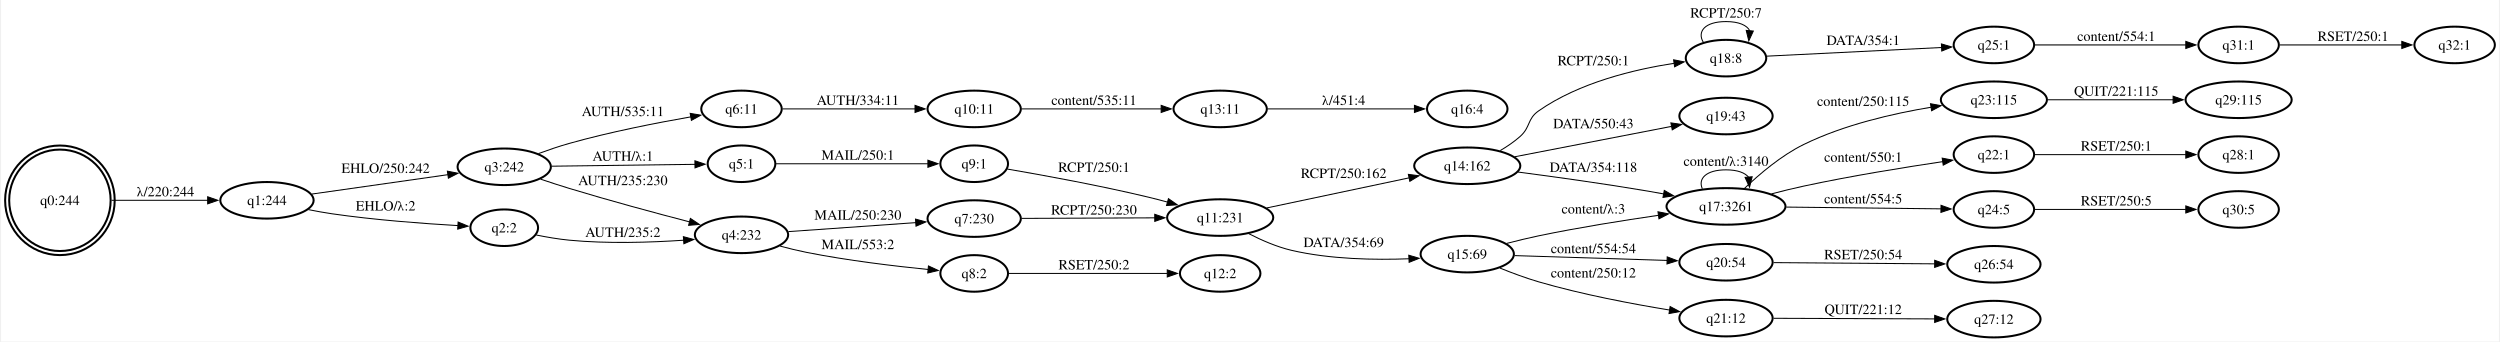
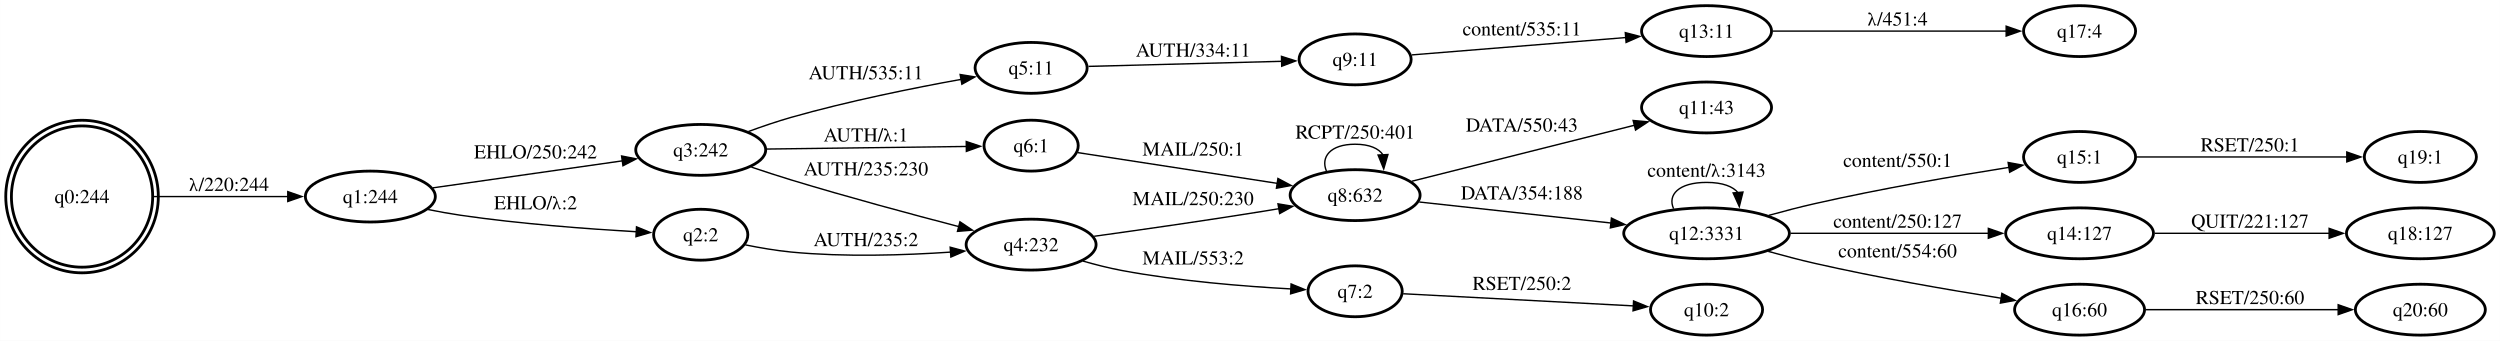
- <svg xmlns="http://www.w3.org/2000/svg" width="2460pt" height="336pt" viewBox="0.00 0.00 2459.73 336.25">
-   <g id="graph0" class="graph" transform="scale(1 1) rotate(0) translate(4 332.25)">
-     <polygon fill="white" stroke="none" points="-4,4 -4,-332.25 2455.73,-332.25 2455.73,4 -4,4" />
+ <svg xmlns="http://www.w3.org/2000/svg" width="1768pt" height="241pt" viewBox="0.00 0.00 1767.86 241.00">
+   <g id="graph0" class="graph" transform="scale(1 1) rotate(0) translate(4 237)">
+     <polygon fill="white" stroke="none" points="-4,4 -4,-237 1763.86,-237 1763.86,4 -4,4" />
    <g id="node1" class="node">
-       <ellipse fill="none" stroke="black" stroke-width="2" cx="1694.6" cy="-275" rx="39.63" ry="18" />
-       <text text-anchor="middle" x="1694.6" y="-270.32" font-family="Times,serif" font-size="14.00">q18:8</text>
+       <ellipse fill="none" stroke="black" stroke-width="2" cx="1202.8" cy="-72" rx="58.57" ry="18" />
+       <text text-anchor="middle" x="1202.8" y="-67.33" font-family="Times,serif" font-size="14.00">q12:3331</text>
    </g>
    <g id="edge1" class="edge">
-       <path fill="none" stroke="black" d="M1672.3,-290.54C1666,-300.91 1673.4,-311 1694.6,-311 1707.5,-311 1715.3,-307.25 1718,-301.98" />
-       <polygon fill="black" stroke="black" points="1721.49,-301.67 1717.04,-292.05 1714.52,-302.34 1721.49,-301.67" />
-       <text text-anchor="middle" x="1694.6" y="-314.94" font-family="Times,serif" font-size="14.00">RCPT/250:7</text>
+       <path fill="none" stroke="black" d="M1179.5,-89.41C1175.1,-99.09 1182.9,-108 1202.8,-108 1214.3,-108 1221.7,-105.02 1225.1,-100.64" />
+       <polygon fill="black" stroke="black" points="1228.56,-101.19 1225.97,-90.92 1221.59,-100.57 1228.56,-101.19" />
+       <text text-anchor="middle" x="1202.8" y="-111.95" font-family="Times,serif" font-size="14.00">content/λ:3143</text>
    </g>
    <g id="node2" class="node">
-       <ellipse fill="none" stroke="black" stroke-width="2" cx="1958.4" cy="-288" rx="39.63" ry="18" />
-       <text text-anchor="middle" x="1958.4" y="-283.32" font-family="Times,serif" font-size="14.00">q25:1</text>
+       <ellipse fill="none" stroke="black" stroke-width="2" cx="1466.6" cy="-126" rx="39.63" ry="18" />
+       <text text-anchor="middle" x="1466.6" y="-121.33" font-family="Times,serif" font-size="14.00">q15:1</text>
    </g>
    <g id="edge2" class="edge">
-       <path fill="none" stroke="black" d="M1734.8,-276.95C1780.7,-279.23 1856.9,-283.01 1907.1,-285.5" />
-       <polygon fill="black" stroke="black" points="1906.73,-288.99 1916.89,-285.99 1907.07,-281.99 1906.73,-288.99" />
-       <text text-anchor="middle" x="1829.7" y="-287.94" font-family="Times,serif" font-size="14.00">DATA/354:1</text>
+       <path fill="none" stroke="black" d="M1246.8,-84.71C1257.4,-87.63 1268.7,-90.59 1279.4,-93 1325.7,-103.51 1379.1,-112.67 1416.8,-118.66" />
+       <polygon fill="black" stroke="black" points="1416.08,-122.09 1426.5,-120.18 1417.16,-115.17 1416.08,-122.09" />
+       <text text-anchor="middle" x="1337.9" y="-118.95" font-family="Times,serif" font-size="14.00">content/550:1</text>
    </g>
    <g id="node3" class="node">
-       <ellipse fill="none" stroke="black" stroke-width="2" cx="2199.4" cy="-288" rx="39.63" ry="18" />
-       <text text-anchor="middle" x="2199.4" y="-283.32" font-family="Times,serif" font-size="14.00">q31:1</text>
+       <ellipse fill="none" stroke="black" stroke-width="2" cx="1466.6" cy="-72" rx="52.26" ry="18" />
+       <text text-anchor="middle" x="1466.6" y="-67.33" font-family="Times,serif" font-size="14.00">q14:127</text>
    </g>
    <g id="edge3" class="edge">
-       <path fill="none" stroke="black" d="M1998.9,-288C2039.5,-288 2103.1,-288 2147.5,-288" />
-       <polygon fill="black" stroke="black" points="2147.39,-291.5 2157.39,-288 2147.39,-284.5 2147.39,-291.5" />
-       <text text-anchor="middle" x="2078.9" y="-291.94" font-family="Times,serif" font-size="14.00">content/554:1</text>
+       <path fill="none" stroke="black" d="M1262.2,-72C1303.8,-72 1359.6,-72 1402.2,-72" />
+       <polygon fill="black" stroke="black" points="1402.09,-75.5 1412.09,-72 1402.09,-68.5 1402.09,-75.5" />
+       <text text-anchor="middle" x="1337.9" y="-75.95" font-family="Times,serif" font-size="14.00">content/250:127</text>
    </g>
    <g id="node4" class="node">
-       <ellipse fill="none" stroke="black" stroke-width="2" cx="2412.1" cy="-288" rx="39.63" ry="18" />
-       <text text-anchor="middle" x="2412.1" y="-283.32" font-family="Times,serif" font-size="14.00">q32:1</text>
+       <ellipse fill="none" stroke="black" stroke-width="2" cx="1466.6" cy="-18" rx="45.95" ry="18" />
+       <text text-anchor="middle" x="1466.6" y="-13.32" font-family="Times,serif" font-size="14.00">q16:60</text>
    </g>
    <g id="edge4" class="edge">
-       <path fill="none" stroke="black" d="M2240.1,-288C2274.2,-288 2323.6,-288 2360.6,-288" />
-       <polygon fill="black" stroke="black" points="2360.09,-291.5 2370.09,-288 2360.09,-284.5 2360.09,-291.5" />
-       <text text-anchor="middle" x="2312.1" y="-291.94" font-family="Times,serif" font-size="14.00">RSET/250:1</text>
+       <path fill="none" stroke="black" d="M1246.4,-59.23C1257.1,-56.23 1268.6,-53.2 1279.4,-50.75 1323.5,-40.7 1374,-31.98 1411.3,-26.07" />
+       <polygon fill="black" stroke="black" points="1411.66,-29.56 1421,-24.57 1410.58,-22.64 1411.66,-29.56" />
+       <text text-anchor="middle" x="1337.9" y="-54.95" font-family="Times,serif" font-size="14.00">content/554:60</text>
    </g>
    <g id="node5" class="node">
-       <ellipse fill="none" stroke="black" stroke-width="2" cx="257.84" cy="-135" rx="45.95" ry="18" />
-       <text text-anchor="middle" x="257.84" y="-130.32" font-family="Times,serif" font-size="14.00">q1:244</text>
+       <ellipse fill="none" stroke="black" stroke-width="2" cx="1707.6" cy="-126" rx="39.63" ry="18" />
+       <text text-anchor="middle" x="1707.6" y="-121.33" font-family="Times,serif" font-size="14.00">q19:1</text>
+     </g>
+     <g id="edge5" class="edge">
+       <path fill="none" stroke="black" d="M1507.1,-126C1547.7,-126 1611.3,-126 1655.7,-126" />
+       <polygon fill="black" stroke="black" points="1655.59,-129.5 1665.59,-126 1655.59,-122.5 1655.59,-129.5" />
+       <text text-anchor="middle" x="1587.1" y="-129.94" font-family="Times,serif" font-size="14.00">RSET/250:1</text>
    </g>
    <g id="node6" class="node">
-       <ellipse fill="none" stroke="black" stroke-width="2" cx="491.48" cy="-168" rx="45.95" ry="18" />
-       <text text-anchor="middle" x="491.48" y="-163.32" font-family="Times,serif" font-size="14.00">q3:242</text>
-     </g>
-     <g id="edge5" class="edge">
-       <path fill="none" stroke="black" d="M302.14,-141.17C340,-146.56 395.17,-154.42 436.02,-160.24" />
-       <polygon fill="black" stroke="black" points="435.51,-163.7 445.9,-161.65 436.49,-156.77 435.51,-163.7" />
-       <text text-anchor="middle" x="374.66" y="-161.94" font-family="Times,serif" font-size="14.00">EHLO/250:242</text>
+       <ellipse fill="none" stroke="black" stroke-width="2" cx="1707.6" cy="-72" rx="52.26" ry="18" />
+       <text text-anchor="middle" x="1707.6" y="-67.33" font-family="Times,serif" font-size="14.00">q18:127</text>
+     </g>
+     <g id="edge6" class="edge">
+       <path fill="none" stroke="black" d="M1519.8,-72C1556.2,-72 1604.9,-72 1643.5,-72" />
+       <polygon fill="black" stroke="black" points="1643.09,-75.5 1653.09,-72 1643.09,-68.5 1643.09,-75.5" />
+       <text text-anchor="middle" x="1587.1" y="-75.95" font-family="Times,serif" font-size="14.00">QUIT/221:127</text>
    </g>
    <g id="node7" class="node">
-       <ellipse fill="none" stroke="black" stroke-width="2" cx="491.48" cy="-108" rx="33.32" ry="18" />
-       <text text-anchor="middle" x="491.48" y="-103.33" font-family="Times,serif" font-size="14.00">q2:2</text>
-     </g>
-     <g id="edge6" class="edge">
-       <path fill="none" stroke="black" d="M298.66,-125.83C306.31,-124.29 314.27,-122.84 321.79,-121.75 363.67,-115.66 411.82,-112.07 445.93,-110.1" />
-       <polygon fill="black" stroke="black" points="446.07,-113.6 455.86,-109.54 445.68,-106.61 446.07,-113.6" />
-       <text text-anchor="middle" x="374.66" y="-124.95" font-family="Times,serif" font-size="14.00">EHLO/λ:2</text>
+       <ellipse fill="none" stroke="black" stroke-width="2" cx="1707.6" cy="-18" rx="45.95" ry="18" />
+       <text text-anchor="middle" x="1707.6" y="-13.32" font-family="Times,serif" font-size="14.00">q20:60</text>
+     </g>
+     <g id="edge7" class="edge">
+       <path fill="none" stroke="black" d="M1513.4,-18C1552.2,-18 1608,-18 1649.6,-18" />
+       <polygon fill="black" stroke="black" points="1649.49,-21.5 1659.49,-18 1649.49,-14.5 1649.49,-21.5" />
+       <text text-anchor="middle" x="1587.1" y="-21.95" font-family="Times,serif" font-size="14.00">RSET/250:60</text>
    </g>
    <g id="node8" class="node">
-       <ellipse fill="none" stroke="black" stroke-width="2" cx="725.13" cy="-171" rx="33.32" ry="18" />
-       <text text-anchor="middle" x="725.13" y="-166.32" font-family="Times,serif" font-size="14.00">q5:1</text>
-     </g>
-     <g id="edge7" class="edge">
-       <path fill="none" stroke="black" d="M538.25,-168.59C579.17,-169.12 638.78,-169.89 679.39,-170.42" />
-       <polygon fill="black" stroke="black" points="679.26,-173.92 689.31,-170.55 679.35,-166.92 679.26,-173.92" />
-       <text text-anchor="middle" x="608.31" y="-173.94" font-family="Times,serif" font-size="14.00">AUTH/λ:1</text>
+       <ellipse fill="none" stroke="black" stroke-width="2" cx="257.84" cy="-98" rx="45.95" ry="18" />
+       <text text-anchor="middle" x="257.84" y="-93.33" font-family="Times,serif" font-size="14.00">q1:244</text>
    </g>
    <g id="node9" class="node">
-       <ellipse fill="none" stroke="black" stroke-width="2" cx="725.13" cy="-101" rx="45.95" ry="18" />
-       <text text-anchor="middle" x="725.13" y="-96.33" font-family="Times,serif" font-size="14.00">q4:232</text>
+       <ellipse fill="none" stroke="black" stroke-width="2" cx="491.48" cy="-131" rx="45.95" ry="18" />
+       <text text-anchor="middle" x="491.48" y="-126.33" font-family="Times,serif" font-size="14.00">q3:242</text>
    </g>
    <g id="edge8" class="edge">
-       <path fill="none" stroke="black" d="M527.32,-155.82C536.44,-152.75 546.27,-149.54 555.43,-146.75 595.08,-134.69 640.43,-122.48 674.12,-113.71" />
-       <polygon fill="black" stroke="black" points="674.8,-117.15 683.6,-111.25 673.05,-110.37 674.8,-117.15" />
-       <text text-anchor="middle" x="608.31" y="-149.94" font-family="Times,serif" font-size="14.00">AUTH/235:230</text>
+       <path fill="none" stroke="black" d="M302.14,-104.17C340,-109.56 395.17,-117.42 436.02,-123.24" />
+       <polygon fill="black" stroke="black" points="435.51,-126.7 445.9,-124.65 436.49,-119.77 435.51,-126.7" />
+       <text text-anchor="middle" x="374.66" y="-124.95" font-family="Times,serif" font-size="14.00">EHLO/250:242</text>
    </g>
    <g id="node10" class="node">
-       <ellipse fill="none" stroke="black" stroke-width="2" cx="725.13" cy="-225" rx="39.63" ry="18" />
-       <text text-anchor="middle" x="725.13" y="-220.32" font-family="Times,serif" font-size="14.00">q6:11</text>
+       <ellipse fill="none" stroke="black" stroke-width="2" cx="491.48" cy="-71" rx="33.32" ry="18" />
+       <text text-anchor="middle" x="491.48" y="-66.33" font-family="Times,serif" font-size="14.00">q2:2</text>
    </g>
    <g id="edge9" class="edge">
-       <path fill="none" stroke="black" d="M525.17,-181.01C534.82,-184.56 545.46,-188.19 555.43,-191 595.35,-202.25 641.58,-211.29 675.53,-217.22" />
-       <polygon fill="black" stroke="black" points="674.61,-220.61 685.06,-218.85 675.79,-213.71 674.61,-220.61" />
-       <text text-anchor="middle" x="608.31" y="-217.94" font-family="Times,serif" font-size="14.00">AUTH/535:11</text>
+       <path fill="none" stroke="black" d="M298.66,-88.83C306.31,-87.29 314.27,-85.84 321.79,-84.75 363.67,-78.66 411.82,-75.07 445.93,-73.1" />
+       <polygon fill="black" stroke="black" points="446.07,-76.59 455.86,-72.55 445.68,-69.6 446.07,-76.59" />
+       <text text-anchor="middle" x="374.66" y="-88.95" font-family="Times,serif" font-size="14.00">EHLO/λ:2</text>
+     </g>
+     <g id="node11" class="node">
+       <ellipse fill="none" stroke="black" stroke-width="2" cx="725.13" cy="-134" rx="33.32" ry="18" />
+       <text text-anchor="middle" x="725.13" y="-129.32" font-family="Times,serif" font-size="14.00">q6:1</text>
    </g>
    <g id="edge10" class="edge">
-       <path fill="none" stroke="black" d="M523.05,-100.83C533.28,-98.75 544.79,-96.78 555.43,-95.75 593,-92.13 635.47,-93.48 668.4,-95.72" />
-       <polygon fill="black" stroke="black" points="667.89,-99.19 678.12,-96.43 668.4,-92.21 667.89,-99.19" />
-       <text text-anchor="middle" x="608.31" y="-98.95" font-family="Times,serif" font-size="14.00">AUTH/235:2</text>
-     </g>
-     <g id="node11" class="node">
-       <ellipse fill="none" stroke="black" stroke-width="2" cx="954.27" cy="-171" rx="33.32" ry="18" />
-       <text text-anchor="middle" x="954.27" y="-166.32" font-family="Times,serif" font-size="14.00">q9:1</text>
+       <path fill="none" stroke="black" d="M538.25,-131.59C579.17,-132.12 638.78,-132.89 679.39,-133.42" />
+       <polygon fill="black" stroke="black" points="679.26,-136.92 689.31,-133.55 679.35,-129.92 679.26,-136.92" />
+       <text text-anchor="middle" x="608.31" y="-136.94" font-family="Times,serif" font-size="14.00">AUTH/λ:1</text>
+     </g>
+     <g id="node12" class="node">
+       <ellipse fill="none" stroke="black" stroke-width="2" cx="725.13" cy="-189" rx="39.63" ry="18" />
+       <text text-anchor="middle" x="725.13" y="-184.32" font-family="Times,serif" font-size="14.00">q5:11</text>
    </g>
    <g id="edge11" class="edge">
-       <path fill="none" stroke="black" d="M759.16,-171C798.61,-171 864.76,-171 908.71,-171" />
-       <polygon fill="black" stroke="black" points="908.69,-174.5 918.69,-171 908.69,-167.5 908.69,-174.5" />
-       <text text-anchor="middle" x="839.7" y="-174.94" font-family="Times,serif" font-size="14.00">MAIL/250:1</text>
-     </g>
-     <g id="node12" class="node">
-       <ellipse fill="none" stroke="black" stroke-width="2" cx="954.27" cy="-117" rx="45.95" ry="18" />
-       <text text-anchor="middle" x="954.27" y="-112.33" font-family="Times,serif" font-size="14.00">q7:230</text>
+       <path fill="none" stroke="black" d="M525.18,-143.97C534.83,-147.52 545.47,-151.16 555.43,-154 595.49,-165.41 641.89,-174.76 675.87,-180.92" />
+       <polygon fill="black" stroke="black" points="674.94,-184.31 685.4,-182.61 676.17,-177.42 674.94,-184.31" />
+       <text text-anchor="middle" x="608.31" y="-180.94" font-family="Times,serif" font-size="14.00">AUTH/535:11</text>
+     </g>
+     <g id="node13" class="node">
+       <ellipse fill="none" stroke="black" stroke-width="2" cx="725.13" cy="-64" rx="45.95" ry="18" />
+       <text text-anchor="middle" x="725.13" y="-59.33" font-family="Times,serif" font-size="14.00">q4:232</text>
    </g>
    <g id="edge12" class="edge">
-       <path fill="none" stroke="black" d="M771.28,-104.18C807.43,-106.73 858.32,-110.31 897.11,-113.04" />
-       <polygon fill="black" stroke="black" points="896.48,-116.5 906.7,-113.72 896.97,-109.52 896.48,-116.5" />
-       <text text-anchor="middle" x="839.7" y="-115.95" font-family="Times,serif" font-size="14.00">MAIL/250:230</text>
-     </g>
-     <g id="node13" class="node">
-       <ellipse fill="none" stroke="black" stroke-width="2" cx="954.27" cy="-63" rx="33.32" ry="18" />
-       <text text-anchor="middle" x="954.27" y="-58.33" font-family="Times,serif" font-size="14.00">q8:2</text>
+       <path fill="none" stroke="black" d="M527.32,-118.82C536.44,-115.75 546.27,-112.54 555.43,-109.75 595.08,-97.69 640.43,-85.48 674.12,-76.71" />
+       <polygon fill="black" stroke="black" points="674.8,-80.15 683.6,-74.25 673.05,-73.37 674.8,-80.15" />
+       <text text-anchor="middle" x="608.31" y="-112.95" font-family="Times,serif" font-size="14.00">AUTH/235:230</text>
    </g>
    <g id="edge13" class="edge">
-       <path fill="none" stroke="black" d="M763.2,-89.9C771.65,-87.64 780.63,-85.43 789.08,-83.75 829.41,-75.72 875.97,-70.18 909.18,-66.86" />
-       <polygon fill="black" stroke="black" points="909.22,-70.37 918.83,-65.92 908.54,-63.41 909.22,-70.37" />
-       <text text-anchor="middle" x="839.7" y="-86.95" font-family="Times,serif" font-size="14.00">MAIL/553:2</text>
+       <path fill="none" stroke="black" d="M523.05,-63.83C533.28,-61.76 544.79,-59.78 555.43,-58.75 593,-55.13 635.47,-56.48 668.4,-58.72" />
+       <polygon fill="black" stroke="black" points="667.89,-62.19 678.12,-59.43 668.4,-55.21 667.89,-62.19" />
+       <text text-anchor="middle" x="608.31" y="-62.95" font-family="Times,serif" font-size="14.00">AUTH/235:2</text>
    </g>
    <g id="node14" class="node">
-       <ellipse fill="none" stroke="black" stroke-width="2" cx="954.27" cy="-225" rx="45.95" ry="18" />
-       <text text-anchor="middle" x="954.27" y="-220.32" font-family="Times,serif" font-size="14.00">q10:11</text>
+       <ellipse fill="none" stroke="black" stroke-width="2" cx="954.27" cy="-99" rx="45.95" ry="18" />
+       <text text-anchor="middle" x="954.27" y="-94.33" font-family="Times,serif" font-size="14.00">q8:632</text>
    </g>
    <g id="edge14" class="edge">
-       <path fill="none" stroke="black" d="M765.69,-225C801.75,-225 855.43,-225 896.14,-225" />
-       <polygon fill="black" stroke="black" points="896.01,-228.5 906.01,-225 896.01,-221.5 896.01,-228.5" />
-       <text text-anchor="middle" x="839.7" y="-228.94" font-family="Times,serif" font-size="14.00">AUTH/334:11</text>
+       <path fill="none" stroke="black" d="M758.19,-129.06C794.79,-123.42 855.25,-114.1 899.17,-107.34" />
+       <polygon fill="black" stroke="black" points="899.68,-110.8 909.03,-105.82 898.62,-103.88 899.68,-110.8" />
+       <text text-anchor="middle" x="839.7" y="-126.95" font-family="Times,serif" font-size="14.00">MAIL/250:1</text>
    </g>
    <g id="node15" class="node">
-       <ellipse fill="none" stroke="black" stroke-width="2" cx="1196.5" cy="-118" rx="52.26" ry="18" />
-       <text text-anchor="middle" x="1196.5" y="-113.33" font-family="Times,serif" font-size="14.00">q11:231</text>
+       <ellipse fill="none" stroke="black" stroke-width="2" cx="954.27" cy="-195" rx="39.63" ry="18" />
+       <text text-anchor="middle" x="954.27" y="-190.32" font-family="Times,serif" font-size="14.00">q9:11</text>
    </g>
    <g id="edge15" class="edge">
-       <path fill="none" stroke="black" d="M986.96,-165.77C1021.4,-159.87 1078,-149.59 1126.2,-138 1132.2,-136.56 1138.5,-134.92 1144.7,-133.23" />
-       <polygon fill="black" stroke="black" points="1145.56,-136.62 1154.24,-130.56 1143.67,-129.88 1145.56,-136.62" />
-       <text text-anchor="middle" x="1072.2" y="-162.94" font-family="Times,serif" font-size="14.00">RCPT/250:1</text>
+       <path fill="none" stroke="black" d="M765.69,-190.05C803.6,-191.05 861,-192.56 902.32,-193.65" />
+       <polygon fill="black" stroke="black" points="902.18,-197.15 912.27,-193.92 902.36,-190.15 902.18,-197.15" />
+       <text text-anchor="middle" x="839.7" y="-196.94" font-family="Times,serif" font-size="14.00">AUTH/334:11</text>
    </g>
    <g id="edge16" class="edge">
-       <path fill="none" stroke="black" d="M1001.02,-117.19C1038.2,-117.35 1091.1,-117.57 1132.4,-117.74" />
-       <polygon fill="black" stroke="black" points="1132.07,-121.24 1142.09,-117.77 1132.1,-114.24 1132.07,-121.24" />
-       <text text-anchor="middle" x="1072.2" y="-120.95" font-family="Times,serif" font-size="14.00">RCPT/250:230</text>
+       <path fill="none" stroke="black" d="M769.75,-69.91C802.87,-74.49 849.52,-81.16 890.33,-87.75 893.67,-88.29 897.11,-88.86 900.58,-89.45" />
+       <polygon fill="black" stroke="black" points="899.72,-92.85 910.17,-91.1 900.91,-85.96 899.72,-92.85" />
+       <text text-anchor="middle" x="839.7" y="-91.95" font-family="Times,serif" font-size="14.00">MAIL/250:230</text>
    </g>
    <g id="node16" class="node">
-       <ellipse fill="none" stroke="black" stroke-width="2" cx="1196.5" cy="-63" rx="39.63" ry="18" />
-       <text text-anchor="middle" x="1196.5" y="-58.33" font-family="Times,serif" font-size="14.00">q12:2</text>
+       <ellipse fill="none" stroke="black" stroke-width="2" cx="954.27" cy="-31" rx="33.32" ry="18" />
+       <text text-anchor="middle" x="954.27" y="-26.32" font-family="Times,serif" font-size="14.00">q7:2</text>
    </g>
    <g id="edge17" class="edge">
-       <path fill="none" stroke="black" d="M988.42,-63C1028.8,-63 1097.3,-63 1144.4,-63" />
-       <polygon fill="black" stroke="black" points="1144.39,-66.5 1154.39,-63 1144.39,-59.5 1144.39,-66.5" />
-       <text text-anchor="middle" x="1072.2" y="-66.95" font-family="Times,serif" font-size="14.00">RSET/250:2</text>
+       <path fill="none" stroke="black" d="M761.79,-52.37C770.63,-49.84 780.13,-47.43 789.08,-45.75 829.33,-38.18 875.9,-34.46 909.14,-32.66" />
+       <polygon fill="black" stroke="black" points="908.99,-36.17 918.8,-32.17 908.63,-29.18 908.99,-36.17" />
+       <text text-anchor="middle" x="839.7" y="-49.95" font-family="Times,serif" font-size="14.00">MAIL/553:2</text>
+     </g>
+     <g id="edge18" class="edge">
+       <path fill="none" stroke="black" d="M999.63,-94.14C1037.4,-90 1092.3,-83.99 1135.3,-79.28" />
+       <polygon fill="black" stroke="black" points="1135.53,-82.77 1145.09,-78.21 1134.77,-75.82 1135.53,-82.77" />
+       <text text-anchor="middle" x="1072.2" y="-95.95" font-family="Times,serif" font-size="14.00">DATA/354:188</text>
+     </g>
+     <g id="edge19" class="edge">
+       <path fill="none" stroke="black" d="M933.97,-116.04C929.83,-125.86 936.59,-135 954.27,-135 964.49,-135 971.07,-131.94 973.99,-127.47" />
+       <polygon fill="black" stroke="black" points="977.48,-127.72 974.49,-117.55 970.49,-127.36 977.48,-127.72" />
+       <text text-anchor="middle" x="954.27" y="-138.94" font-family="Times,serif" font-size="14.00">RCPT/250:401</text>
    </g>
    <g id="node17" class="node">
-       <ellipse fill="none" stroke="black" stroke-width="2" cx="1196.5" cy="-225" rx="45.95" ry="18" />
-       <text text-anchor="middle" x="1196.5" y="-220.32" font-family="Times,serif" font-size="14.00">q13:11</text>
-     </g>
-     <g id="edge18" class="edge">
-       <path fill="none" stroke="black" d="M1001.02,-225C1040.1,-225 1096.5,-225 1138.5,-225" />
-       <polygon fill="black" stroke="black" points="1138.39,-228.5 1148.39,-225 1138.39,-221.5 1138.39,-228.5" />
-       <text text-anchor="middle" x="1072.2" y="-228.94" font-family="Times,serif" font-size="14.00">content/535:11</text>
-     </g>
-     <g id="node26" class="node">
-       <ellipse fill="none" stroke="black" stroke-width="2" cx="1439.8" cy="-169" rx="52.26" ry="18" />
-       <text text-anchor="middle" x="1439.8" y="-164.32" font-family="Times,serif" font-size="14.00">q14:162</text>
-     </g>
-     <g id="edge27" class="edge">
-       <path fill="none" stroke="black" d="M1242.3,-127.47C1282,-135.86 1340,-148.12 1382.7,-157.15" />
-       <polygon fill="black" stroke="black" points="1381.81,-160.54 1392.32,-159.18 1383.26,-153.69 1381.81,-160.54" />
-       <text text-anchor="middle" x="1318.1" y="-156.94" font-family="Times,serif" font-size="14.00">RCPT/250:162</text>
-     </g>
-     <g id="node27" class="node">
-       <ellipse fill="none" stroke="black" stroke-width="2" cx="1439.8" cy="-82" rx="45.95" ry="18" />
-       <text text-anchor="middle" x="1439.8" y="-77.33" font-family="Times,serif" font-size="14.00">q15:69</text>
-     </g>
-     <g id="edge28" class="edge">
-       <path fill="none" stroke="black" d="M1224.8,-102.07C1237.2,-95.71 1252.3,-89.12 1266.7,-85.75 1304.8,-76.89 1348.8,-76.11 1382.8,-77.45" />
-       <polygon fill="black" stroke="black" points="1382.23,-80.93 1392.39,-77.91 1382.57,-73.94 1382.23,-80.93" />
-       <text text-anchor="middle" x="1318.1" y="-88.95" font-family="Times,serif" font-size="14.00">DATA/354:69</text>
-     </g>
-     <g id="node33" class="node">
-       <ellipse fill="none" stroke="black" stroke-width="2" cx="1439.8" cy="-225" rx="39.63" ry="18" />
-       <text text-anchor="middle" x="1439.8" y="-220.32" font-family="Times,serif" font-size="14.00">q16:4</text>
-     </g>
-     <g id="edge37" class="edge">
-       <path fill="none" stroke="black" d="M1243.1,-225C1284.4,-225 1345.2,-225 1388,-225" />
-       <polygon fill="black" stroke="black" points="1387.79,-228.5 1397.79,-225 1387.79,-221.5 1387.79,-228.5" />
-       <text text-anchor="middle" x="1318.1" y="-228.94" font-family="Times,serif" font-size="14.00">λ/451:4</text>
+       <ellipse fill="none" stroke="black" stroke-width="2" cx="1202.8" cy="-161" rx="45.95" ry="18" />
+       <text text-anchor="middle" x="1202.8" y="-156.32" font-family="Times,serif" font-size="14.00">q11:43</text>
+     </g>
+     <g id="edge20" class="edge">
+       <path fill="none" stroke="black" d="M994.33,-108.82C1037,-119.55 1105.4,-136.75 1151.9,-148.45" />
+       <polygon fill="black" stroke="black" points="1150.88,-151.8 1161.43,-150.85 1152.59,-145.01 1150.88,-151.8" />
+       <text text-anchor="middle" x="1072.2" y="-143.94" font-family="Times,serif" font-size="14.00">DATA/550:43</text>
    </g>
    <g id="node18" class="node">
-       <ellipse fill="none" stroke="black" stroke-width="2" cx="53.95" cy="-135" rx="49.95" ry="49.95" />
-       <ellipse fill="none" stroke="black" stroke-width="2" cx="53.95" cy="-135" rx="53.95" ry="53.95" />
-       <text text-anchor="middle" x="53.95" y="-130.32" font-family="Times,serif" font-size="14.00">q0:244</text>
-     </g>
-     <g id="edge19" class="edge">
-       <path fill="none" stroke="black" d="M104.85,-135C133.64,-135 169.94,-135 199.84,-135" />
-       <polygon fill="black" stroke="black" points="199.45,-138.5 209.45,-135 199.45,-131.5 199.45,-138.5" />
-       <text text-anchor="middle" x="157.89" y="-138.94" font-family="Times,serif" font-size="14.00">λ/220:244</text>
+       <ellipse fill="none" stroke="black" stroke-width="2" cx="1202.8" cy="-215" rx="45.95" ry="18" />
+       <text text-anchor="middle" x="1202.8" y="-210.32" font-family="Times,serif" font-size="14.00">q13:11</text>
+     </g>
+     <g id="edge21" class="edge">
+       <path fill="none" stroke="black" d="M994.33,-198.17C1035.1,-201.48 1099.5,-206.7 1145.7,-210.45" />
+       <polygon fill="black" stroke="black" points="1145.34,-213.93 1155.59,-211.25 1145.9,-206.96 1145.34,-213.93" />
+       <text text-anchor="middle" x="1072.2" y="-211.94" font-family="Times,serif" font-size="14.00">content/535:11</text>
    </g>
    <g id="node19" class="node">
-       <ellipse fill="none" stroke="black" stroke-width="2" cx="1694.6" cy="-129" rx="58.57" ry="18" />
-       <text text-anchor="middle" x="1694.6" y="-124.33" font-family="Times,serif" font-size="14.00">q17:3261</text>
-     </g>
-     <g id="edge20" class="edge">
-       <path fill="none" stroke="black" d="M1671.3,-146.41C1666.9,-156.09 1674.7,-165 1694.6,-165 1706.1,-165 1713.5,-162.02 1716.9,-157.64" />
-       <polygon fill="black" stroke="black" points="1720.36,-158.19 1717.77,-147.92 1713.39,-157.57 1720.36,-158.19" />
-       <text text-anchor="middle" x="1694.6" y="-168.94" font-family="Times,serif" font-size="14.00">content/λ:3140</text>
+       <ellipse fill="none" stroke="black" stroke-width="2" cx="1202.8" cy="-18" rx="39.63" ry="18" />
+       <text text-anchor="middle" x="1202.8" y="-13.32" font-family="Times,serif" font-size="14.00">q10:2</text>
+     </g>
+     <g id="edge22" class="edge">
+       <path fill="none" stroke="black" d="M988.26,-29.26C1030,-27.06 1102.5,-23.24 1151.2,-20.67" />
+       <polygon fill="black" stroke="black" points="1151.19,-24.17 1160.99,-20.15 1150.82,-17.18 1151.19,-24.17" />
+       <text text-anchor="middle" x="1072.2" y="-31.95" font-family="Times,serif" font-size="14.00">RSET/250:2</text>
    </g>
    <g id="node20" class="node">
-       <ellipse fill="none" stroke="black" stroke-width="2" cx="1958.4" cy="-234" rx="52.26" ry="18" />
-       <text text-anchor="middle" x="1958.4" y="-229.32" font-family="Times,serif" font-size="14.00">q23:115</text>
-     </g>
-     <g id="edge21" class="edge">
-       <path fill="none" stroke="black" d="M1712.9,-146.83C1727.3,-160.6 1748.9,-179.1 1771.2,-190 1810.6,-209.34 1859.1,-220.44 1896.6,-226.66" />
-       <polygon fill="black" stroke="black" points="1895.98,-230.11 1906.4,-228.2 1897.07,-223.19 1895.98,-230.11" />
-       <text text-anchor="middle" x="1829.7" y="-227.94" font-family="Times,serif" font-size="14.00">content/250:115</text>
+       <ellipse fill="none" stroke="black" stroke-width="2" cx="1466.6" cy="-215" rx="39.63" ry="18" />
+       <text text-anchor="middle" x="1466.6" y="-210.32" font-family="Times,serif" font-size="14.00">q17:4</text>
+     </g>
+     <g id="edge23" class="edge">
+       <path fill="none" stroke="black" d="M1249.7,-215C1295.9,-215 1367,-215 1414.9,-215" />
+       <polygon fill="black" stroke="black" points="1414.69,-218.5 1424.69,-215 1414.69,-211.5 1414.69,-218.5" />
+       <text text-anchor="middle" x="1337.9" y="-218.94" font-family="Times,serif" font-size="14.00">λ/451:4</text>
    </g>
    <g id="node21" class="node">
-       <ellipse fill="none" stroke="black" stroke-width="2" cx="1958.4" cy="-180" rx="39.63" ry="18" />
-       <text text-anchor="middle" x="1958.4" y="-175.32" font-family="Times,serif" font-size="14.00">q22:1</text>
-     </g>
-     <g id="edge22" class="edge">
-       <path fill="none" stroke="black" d="M1739.4,-141.33C1749.7,-144.05 1760.8,-146.77 1771.2,-149 1817.3,-158.93 1870.5,-167.5 1908.2,-173.1" />
-       <polygon fill="black" stroke="black" points="1907.5,-176.53 1917.9,-174.52 1908.51,-169.61 1907.5,-176.53" />
-       <text text-anchor="middle" x="1829.7" y="-172.94" font-family="Times,serif" font-size="14.00">content/550:1</text>
-     </g>
-     <g id="node22" class="node">
-       <ellipse fill="none" stroke="black" stroke-width="2" cx="1958.4" cy="-126" rx="39.63" ry="18" />
-       <text text-anchor="middle" x="1958.4" y="-121.33" font-family="Times,serif" font-size="14.00">q24:5</text>
-     </g>
-     <g id="edge23" class="edge">
-       <path fill="none" stroke="black" d="M1754,-128.33C1799.7,-127.81 1862.6,-127.09 1906.3,-126.59" />
-       <polygon fill="black" stroke="black" points="1906.33,-130.09 1916.29,-126.47 1906.24,-123.09 1906.33,-130.09" />
-       <text text-anchor="middle" x="1829.7" y="-131.94" font-family="Times,serif" font-size="14.00">content/554:5</text>
-     </g>
-     <g id="node23" class="node">
-       <ellipse fill="none" stroke="black" stroke-width="2" cx="2199.4" cy="-234" rx="52.26" ry="18" />
-       <text text-anchor="middle" x="2199.4" y="-229.32" font-family="Times,serif" font-size="14.00">q29:115</text>
+       <ellipse fill="none" stroke="black" stroke-width="2" cx="53.95" cy="-98" rx="49.95" ry="49.95" />
+       <ellipse fill="none" stroke="black" stroke-width="2" cx="53.95" cy="-98" rx="53.95" ry="53.95" />
+       <text text-anchor="middle" x="53.95" y="-93.33" font-family="Times,serif" font-size="14.00">q0:244</text>
    </g>
    <g id="edge24" class="edge">
-       <path fill="none" stroke="black" d="M2011.6,-234C2048,-234 2096.7,-234 2135.3,-234" />
-       <polygon fill="black" stroke="black" points="2134.89,-237.5 2144.89,-234 2134.89,-230.5 2134.89,-237.5" />
-       <text text-anchor="middle" x="2078.9" y="-237.94" font-family="Times,serif" font-size="14.00">QUIT/221:115</text>
-     </g>
-     <g id="node24" class="node">
-       <ellipse fill="none" stroke="black" stroke-width="2" cx="2199.4" cy="-180" rx="39.63" ry="18" />
-       <text text-anchor="middle" x="2199.4" y="-175.32" font-family="Times,serif" font-size="14.00">q28:1</text>
-     </g>
-     <g id="edge25" class="edge">
-       <path fill="none" stroke="black" d="M1998.9,-180C2039.5,-180 2103.1,-180 2147.5,-180" />
-       <polygon fill="black" stroke="black" points="2147.39,-183.5 2157.39,-180 2147.39,-176.5 2147.39,-183.5" />
-       <text text-anchor="middle" x="2078.9" y="-183.94" font-family="Times,serif" font-size="14.00">RSET/250:1</text>
-     </g>
-     <g id="node25" class="node">
-       <ellipse fill="none" stroke="black" stroke-width="2" cx="2199.4" cy="-126" rx="39.63" ry="18" />
-       <text text-anchor="middle" x="2199.4" y="-121.33" font-family="Times,serif" font-size="14.00">q30:5</text>
-     </g>
-     <g id="edge26" class="edge">
-       <path fill="none" stroke="black" d="M1998.9,-126C2039.5,-126 2103.1,-126 2147.5,-126" />
-       <polygon fill="black" stroke="black" points="2147.39,-129.5 2157.39,-126 2147.39,-122.5 2147.39,-129.5" />
-       <text text-anchor="middle" x="2078.9" y="-129.94" font-family="Times,serif" font-size="14.00">RSET/250:5</text>
-     </g>
-     <g id="edge29" class="edge">
-       <path fill="none" stroke="black" d="M1472.3,-184C1479.2,-188.03 1486.1,-192.74 1492,-198 1502.2,-207.14 1498.8,-215.14 1510,-223 1549.9,-250.95 1604.5,-263.95 1643.8,-269.95" />
-       <polygon fill="black" stroke="black" points="1643.01,-273.37 1653.4,-271.32 1643.99,-266.44 1643.01,-273.37" />
-       <text text-anchor="middle" x="1564" y="-267.94" font-family="Times,serif" font-size="14.00">RCPT/250:1</text>
-     </g>
-     <g id="edge30" class="edge">
-       <path fill="none" stroke="black" d="M1489.8,-162.83C1525.4,-158.17 1574.8,-151.33 1618,-144 1623,-143.16 1628.1,-142.24 1633.2,-141.29" />
-       <polygon fill="black" stroke="black" points="1633.83,-144.73 1643.01,-139.44 1632.54,-137.85 1633.83,-144.73" />
-       <text text-anchor="middle" x="1564" y="-162.94" font-family="Times,serif" font-size="14.00">DATA/354:118</text>
-     </g>
-     <g id="node28" class="node">
-       <ellipse fill="none" stroke="black" stroke-width="2" cx="1694.6" cy="-218" rx="45.95" ry="18" />
-       <text text-anchor="middle" x="1694.6" y="-213.32" font-family="Times,serif" font-size="14.00">q19:43</text>
-     </g>
-     <g id="edge31" class="edge">
-       <path fill="none" stroke="black" d="M1486.5,-177.87C1530.1,-186.31 1595.6,-199 1641.2,-207.84" />
-       <polygon fill="black" stroke="black" points="1640.33,-211.24 1650.81,-209.71 1641.67,-204.37 1640.33,-211.24" />
-       <text text-anchor="middle" x="1564" y="-205.94" font-family="Times,serif" font-size="14.00">DATA/550:43</text>
-     </g>
-     <g id="edge32" class="edge">
-       <path fill="none" stroke="black" d="M1478.7,-92.57C1488.8,-95.2 1499.8,-97.87 1510,-100 1549.1,-108.14 1593.2,-115.18 1628.4,-120.28" />
-       <polygon fill="black" stroke="black" points="1627.61,-123.7 1638,-121.66 1628.6,-116.77 1627.61,-123.7" />
-       <text text-anchor="middle" x="1564" y="-121.95" font-family="Times,serif" font-size="14.00">content/λ:3</text>
-     </g>
-     <g id="node29" class="node">
-       <ellipse fill="none" stroke="black" stroke-width="2" cx="1694.6" cy="-74" rx="45.95" ry="18" />
-       <text text-anchor="middle" x="1694.6" y="-69.33" font-family="Times,serif" font-size="14.00">q20:54</text>
-     </g>
-     <g id="edge33" class="edge">
-       <path fill="none" stroke="black" d="M1486.5,-80.55C1528.7,-79.22 1591.4,-77.23 1636.7,-75.8" />
-       <polygon fill="black" stroke="black" points="1636.7,-79.3 1646.59,-75.49 1636.48,-72.3 1636.7,-79.3" />
-       <text text-anchor="middle" x="1564" y="-82.95" font-family="Times,serif" font-size="14.00">content/554:54</text>
-     </g>
-     <g id="node30" class="node">
-       <ellipse fill="none" stroke="black" stroke-width="2" cx="1694.6" cy="-19" rx="45.95" ry="18" />
-       <text text-anchor="middle" x="1694.6" y="-14.32" font-family="Times,serif" font-size="14.00">q21:12</text>
-     </g>
-     <g id="edge34" class="edge">
-       <path fill="none" stroke="black" d="M1472,-68.28C1483.8,-63.51 1497.4,-58.44 1510,-54.75 1552.8,-42.28 1602.5,-32.9 1639.4,-26.89" />
-       <polygon fill="black" stroke="black" points="1639.58,-30.4 1648.9,-25.37 1638.48,-23.49 1639.58,-30.4" />
-       <text text-anchor="middle" x="1564" y="-58.95" font-family="Times,serif" font-size="14.00">content/250:12</text>
-     </g>
-     <g id="node31" class="node">
-       <ellipse fill="none" stroke="black" stroke-width="2" cx="1958.4" cy="-72" rx="45.95" ry="18" />
-       <text text-anchor="middle" x="1958.4" y="-67.33" font-family="Times,serif" font-size="14.00">q26:54</text>
-     </g>
-     <g id="edge35" class="edge">
-       <path fill="none" stroke="black" d="M1741.5,-73.65C1785.7,-73.31 1852.6,-72.8 1900.2,-72.44" />
-       <polygon fill="black" stroke="black" points="1900.11,-75.94 1910.09,-72.36 1900.06,-68.94 1900.11,-75.94" />
-       <text text-anchor="middle" x="1829.7" y="-76.95" font-family="Times,serif" font-size="14.00">RSET/250:54</text>
-     </g>
-     <g id="node32" class="node">
-       <ellipse fill="none" stroke="black" stroke-width="2" cx="1958.4" cy="-18" rx="45.95" ry="18" />
-       <text text-anchor="middle" x="1958.4" y="-13.32" font-family="Times,serif" font-size="14.00">q27:12</text>
-     </g>
-     <g id="edge36" class="edge">
-       <path fill="none" stroke="black" d="M1741.5,-18.82C1785.7,-18.66 1852.6,-18.4 1900.2,-18.22" />
-       <polygon fill="black" stroke="black" points="1900.1,-21.72 1910.09,-18.18 1900.07,-14.72 1900.1,-21.72" />
-       <text text-anchor="middle" x="1829.7" y="-22.95" font-family="Times,serif" font-size="14.00">QUIT/221:12</text>
+       <path fill="none" stroke="black" d="M104.85,-98C133.64,-98 169.94,-98 199.84,-98" />
+       <polygon fill="black" stroke="black" points="199.45,-101.5 209.45,-98 199.45,-94.5 199.45,-101.5" />
+       <text text-anchor="middle" x="157.89" y="-101.95" font-family="Times,serif" font-size="14.00">λ/220:244</text>
    </g>
  </g>
</svg>
